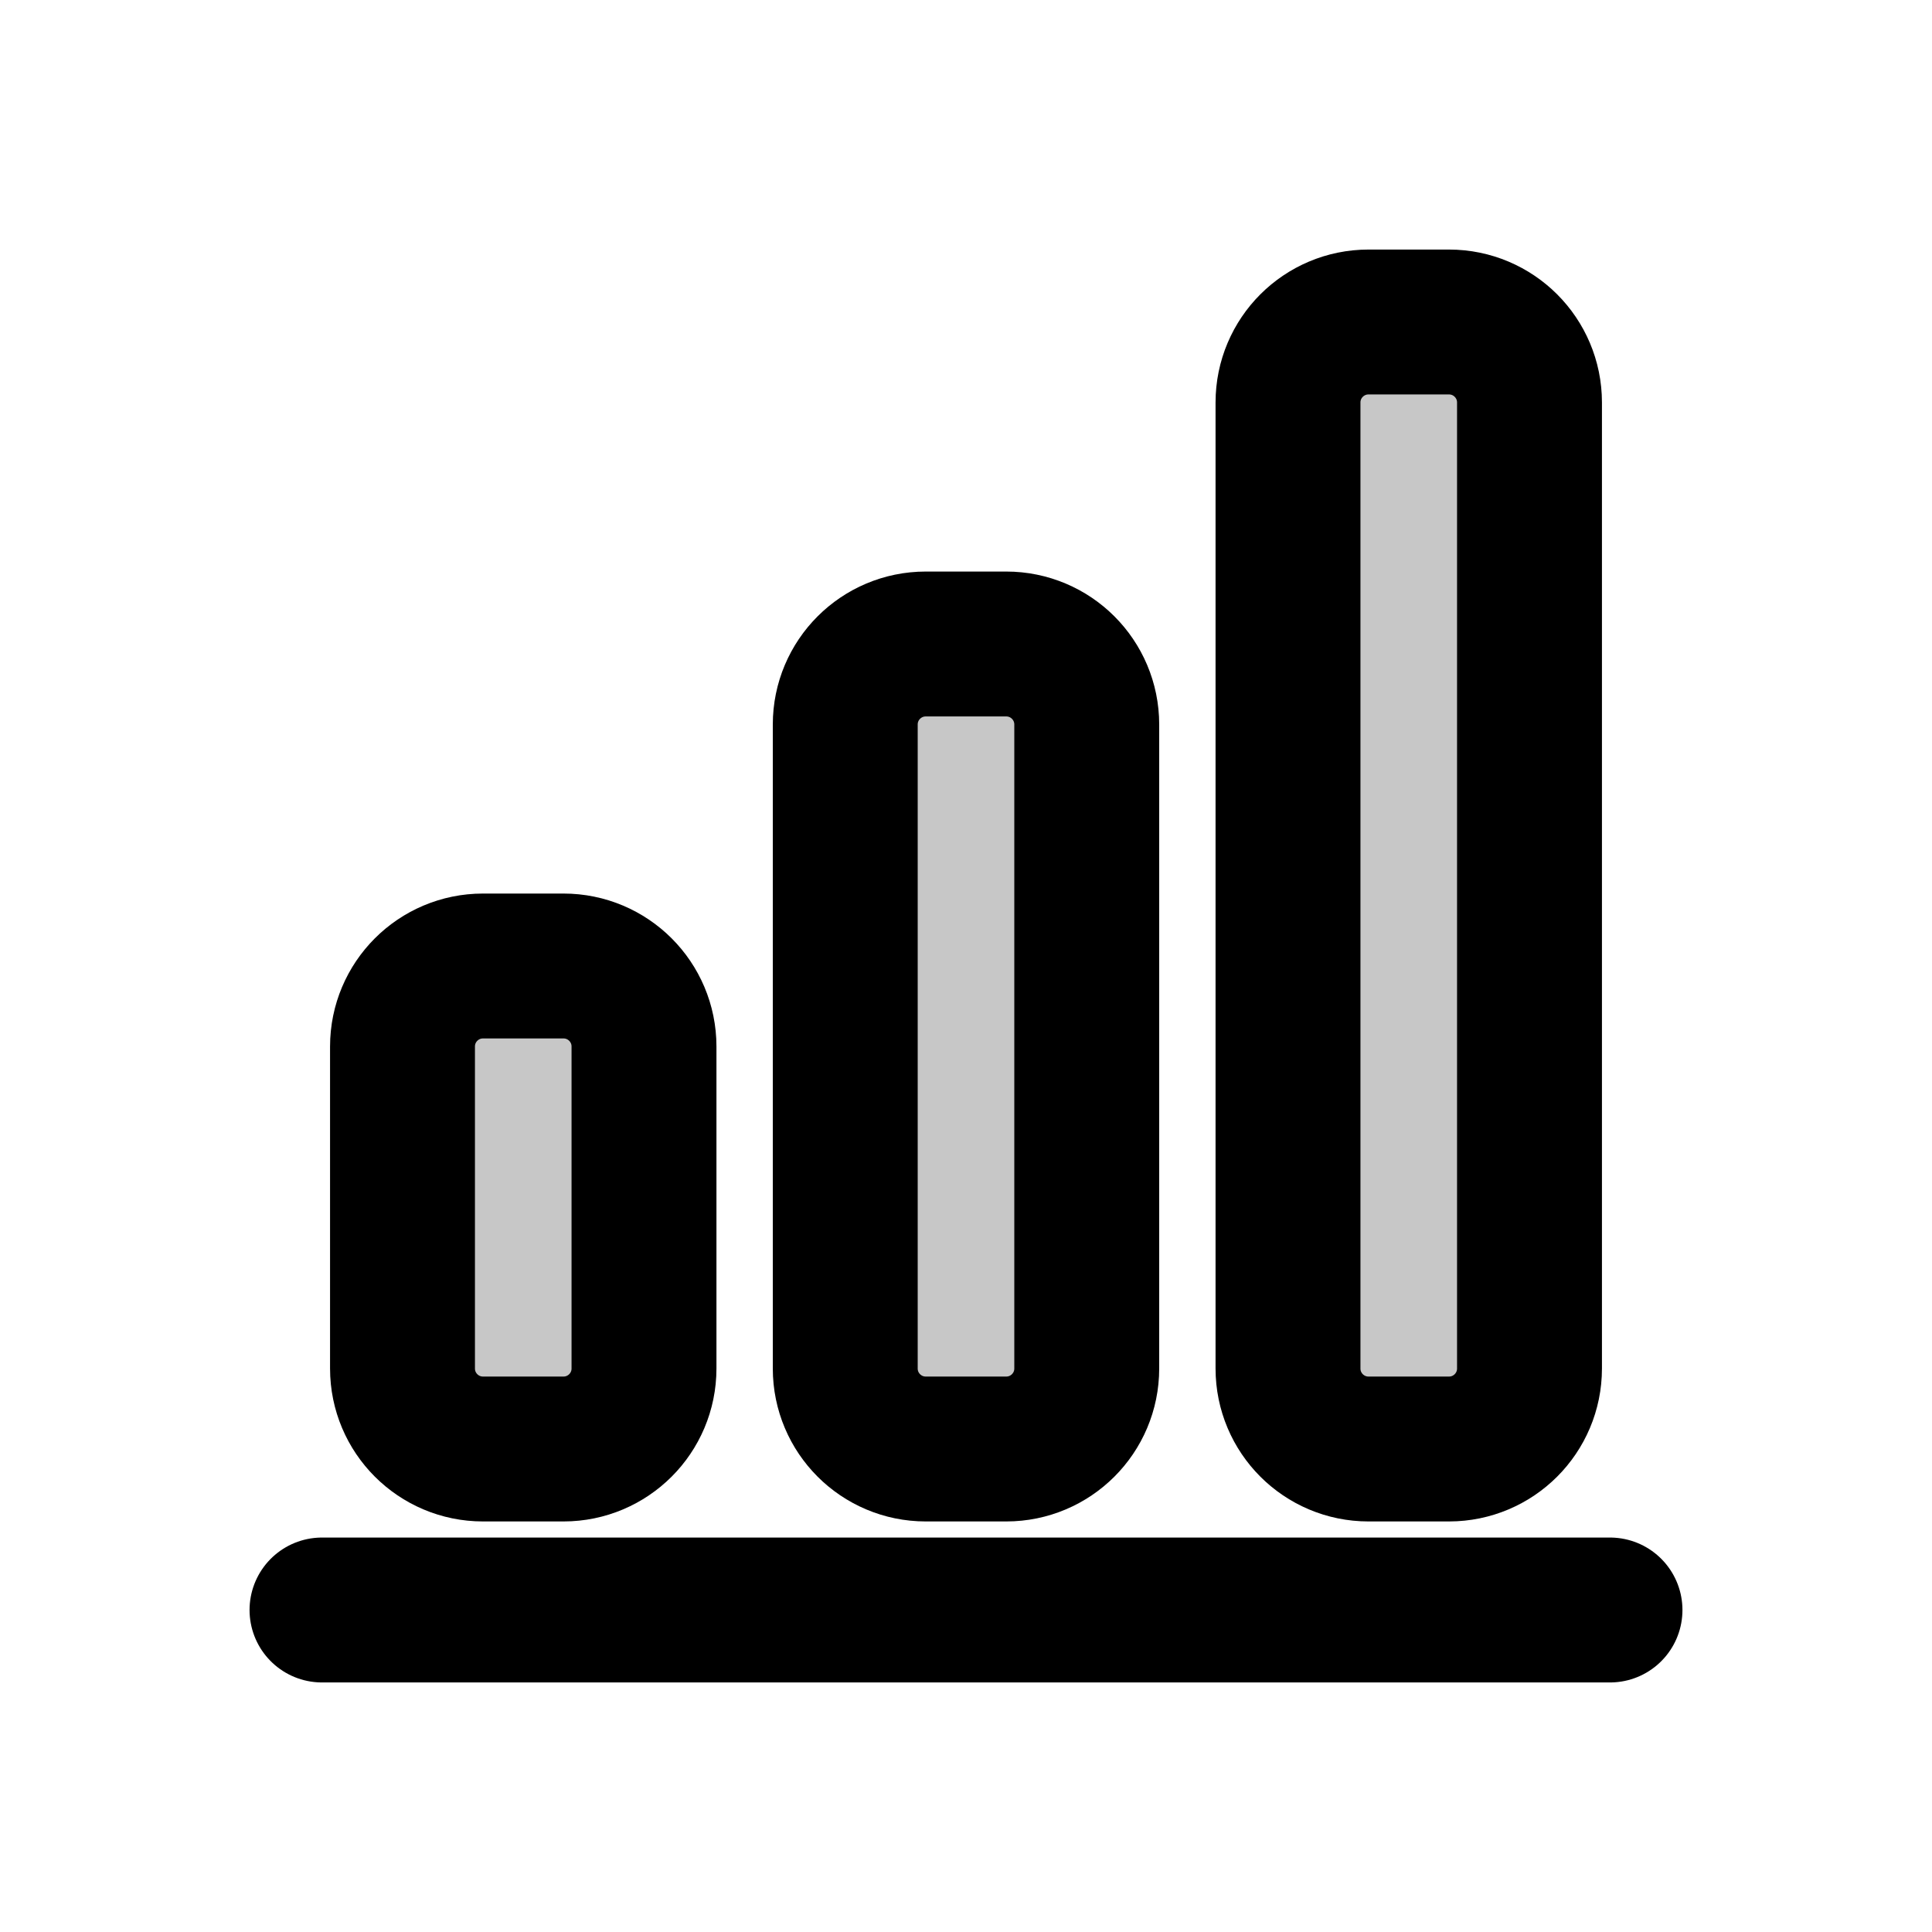
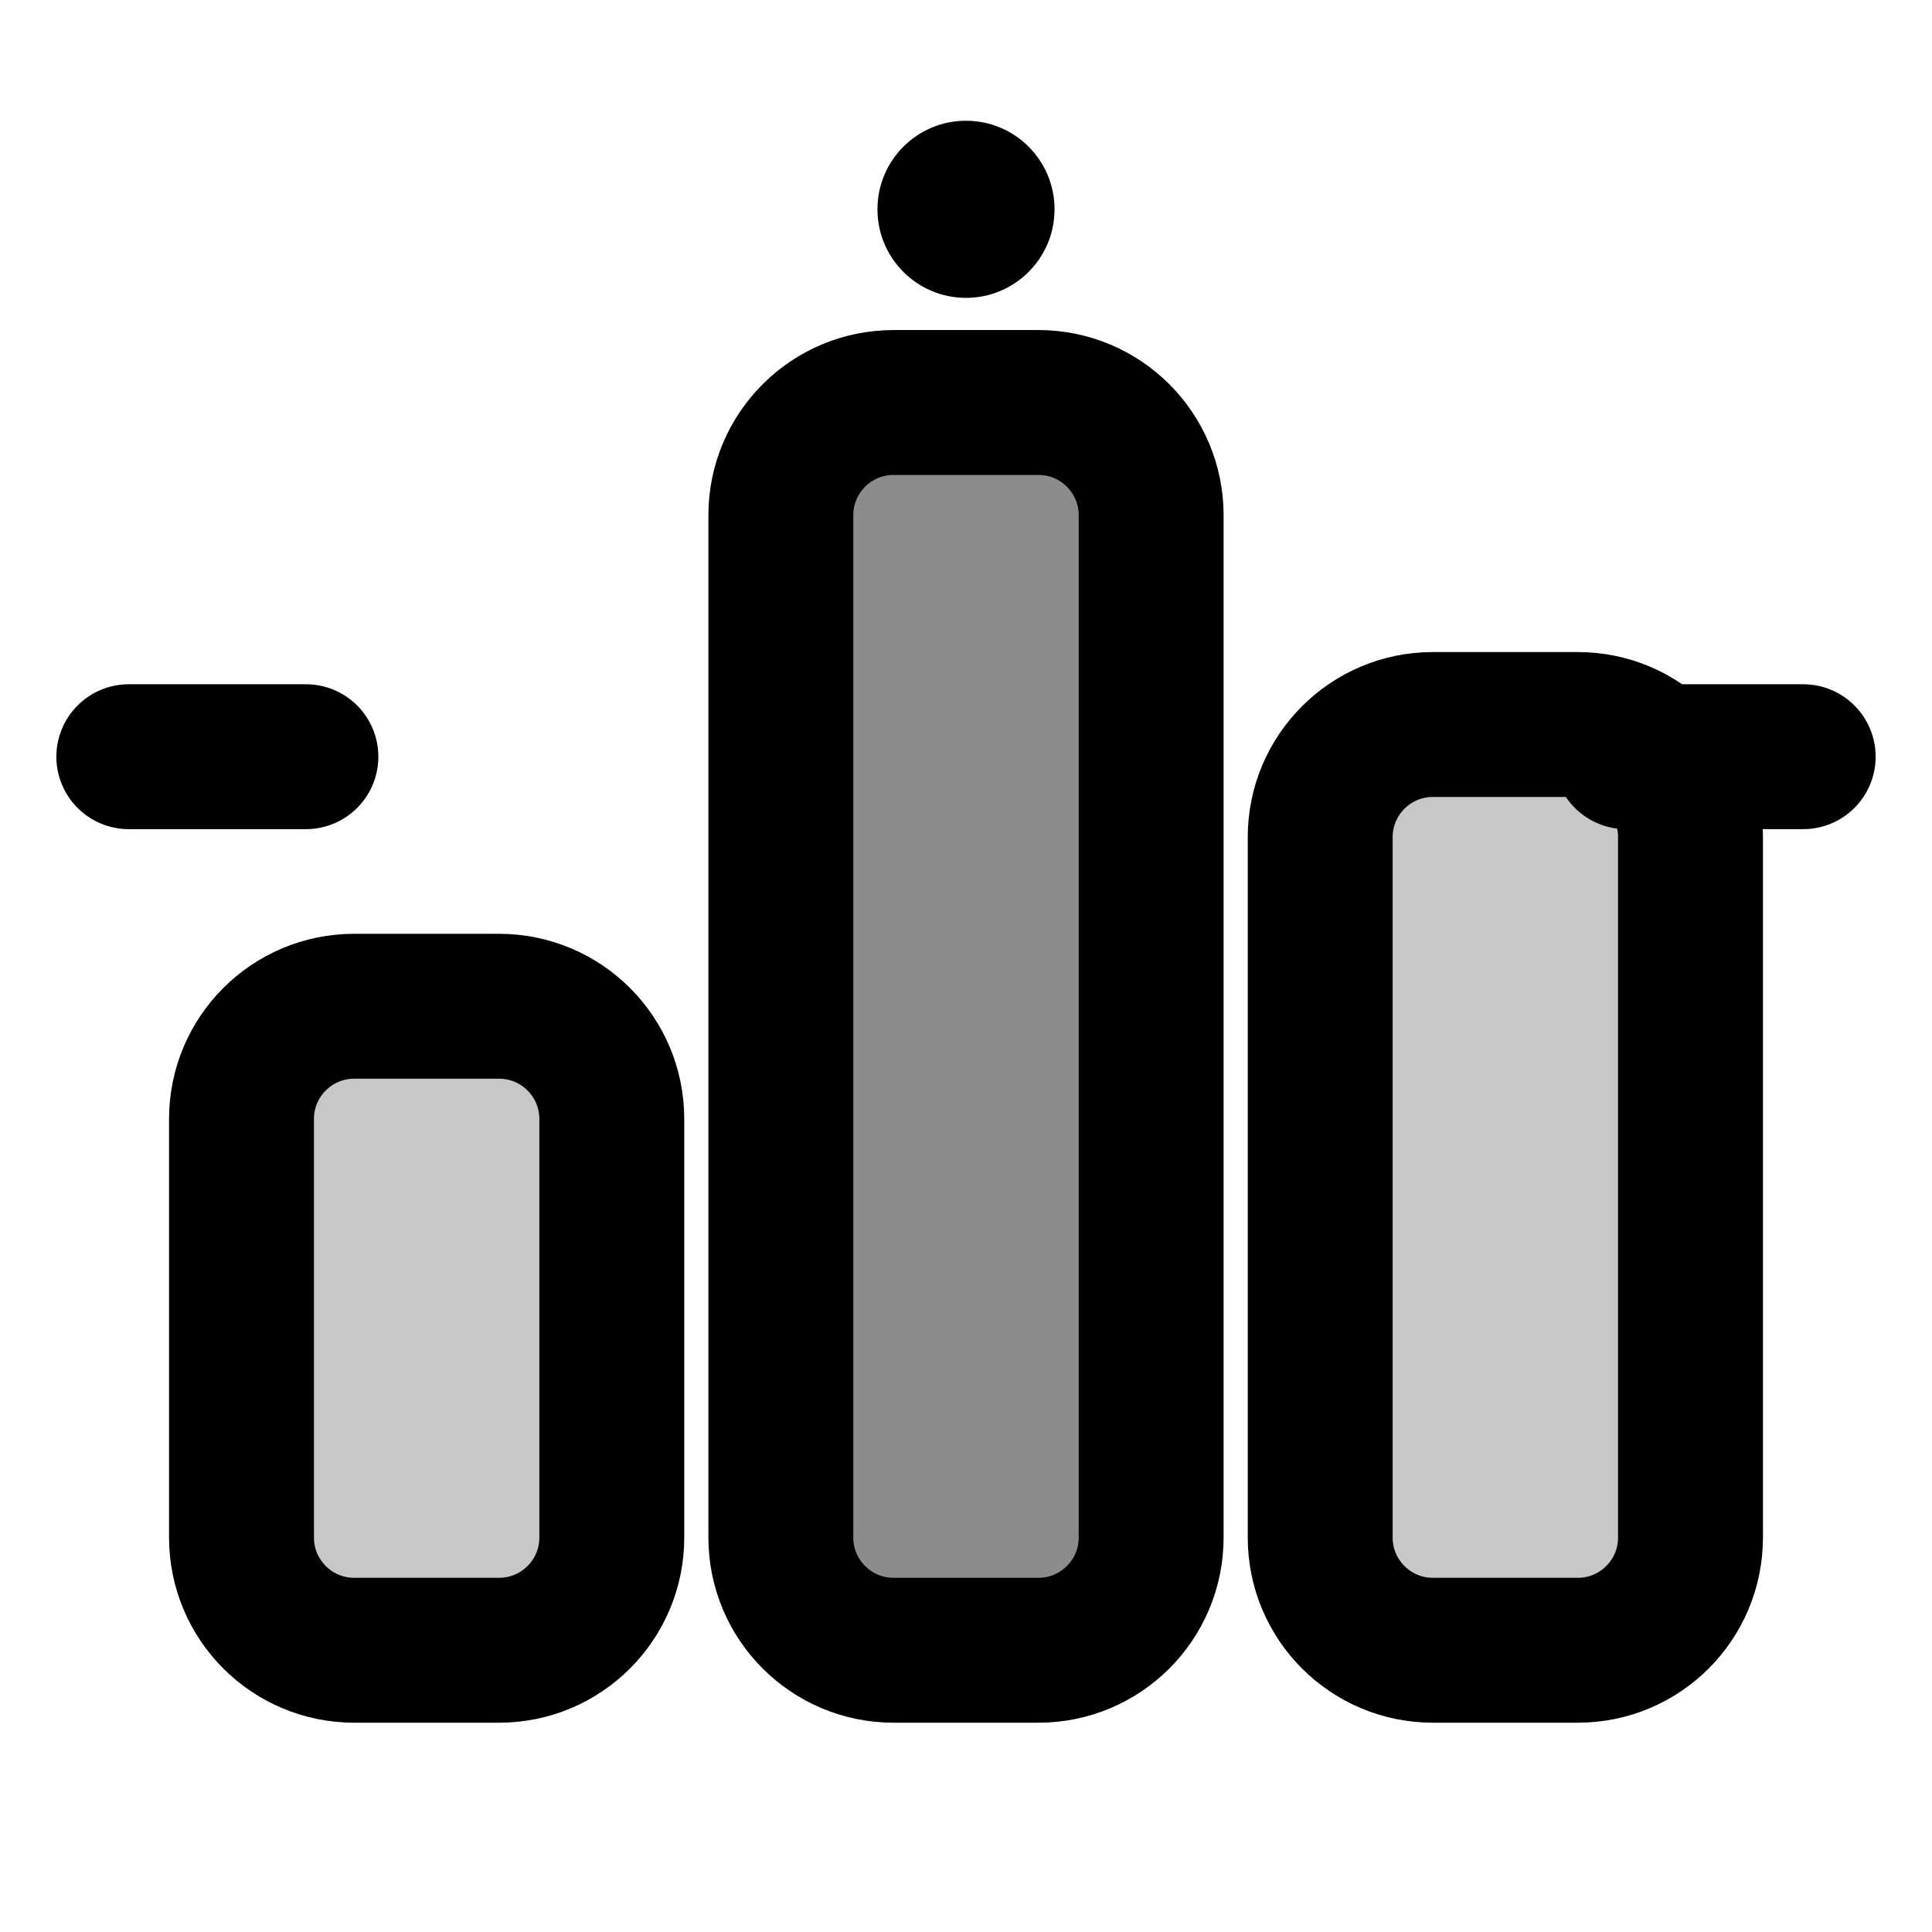
<svg xmlns="http://www.w3.org/2000/svg" width="24" height="24" viewBox="0 0 24 24" fill="none" stroke-linecap="round" stroke-linejoin="round">
-   <rect x="5" y="12" width="3" height="6" rx="1" fill="currentColor" fill-opacity="0.22" />
-   <rect x="10.5" y="8" width="3" height="10" rx="1" fill="currentColor" fill-opacity="0.22" />
-   <rect x="16" y="4" width="3" height="14" rx="1" fill="currentColor" fill-opacity="0.22" />
-   <path d="M4 20L20 20" fill="none" stroke="currentColor" stroke-width="1.8" />
-   <rect x="5" y="12" width="3" height="6" rx="1" fill="none" stroke="currentColor" stroke-width="1.8" />
-   <rect x="10.5" y="8" width="3" height="10" rx="1" fill="none" stroke="currentColor" stroke-width="1.8" />
-   <rect x="16" y="4" width="3" height="14" rx="1" fill="none" stroke="currentColor" stroke-width="1.8" />
+   <rect x="3" y="12.5" width="4.6" height="8" rx="1.4" fill="currentColor" fill-opacity="0.22" />
+   <rect x="9.7" y="5" width="4.6" height="15.5" rx="1.4" fill="currentColor" fill-opacity="0.45" />
+   <rect x="16.4" y="9" width="4.6" height="11.5" rx="1.4" fill="currentColor" fill-opacity="0.22" />
+   <rect x="3" y="12.5" width="4.6" height="8" rx="1.4" fill="none" stroke="currentColor" stroke-width="1.8" />
+   <rect x="9.7" y="5" width="4.6" height="15.5" rx="1.4" fill="none" stroke="currentColor" stroke-width="1.8" />
+   <rect x="16.4" y="9" width="4.6" height="11.5" rx="1.4" fill="none" stroke="currentColor" stroke-width="1.8" />
+   <path d="M1.6 9.4h2.2M20.2 9.4h2.2" fill="none" stroke="currentColor" stroke-width="1.8" />
+   <circle cx="12" cy="2.6" r="1.1" fill="currentColor" />
</svg>
